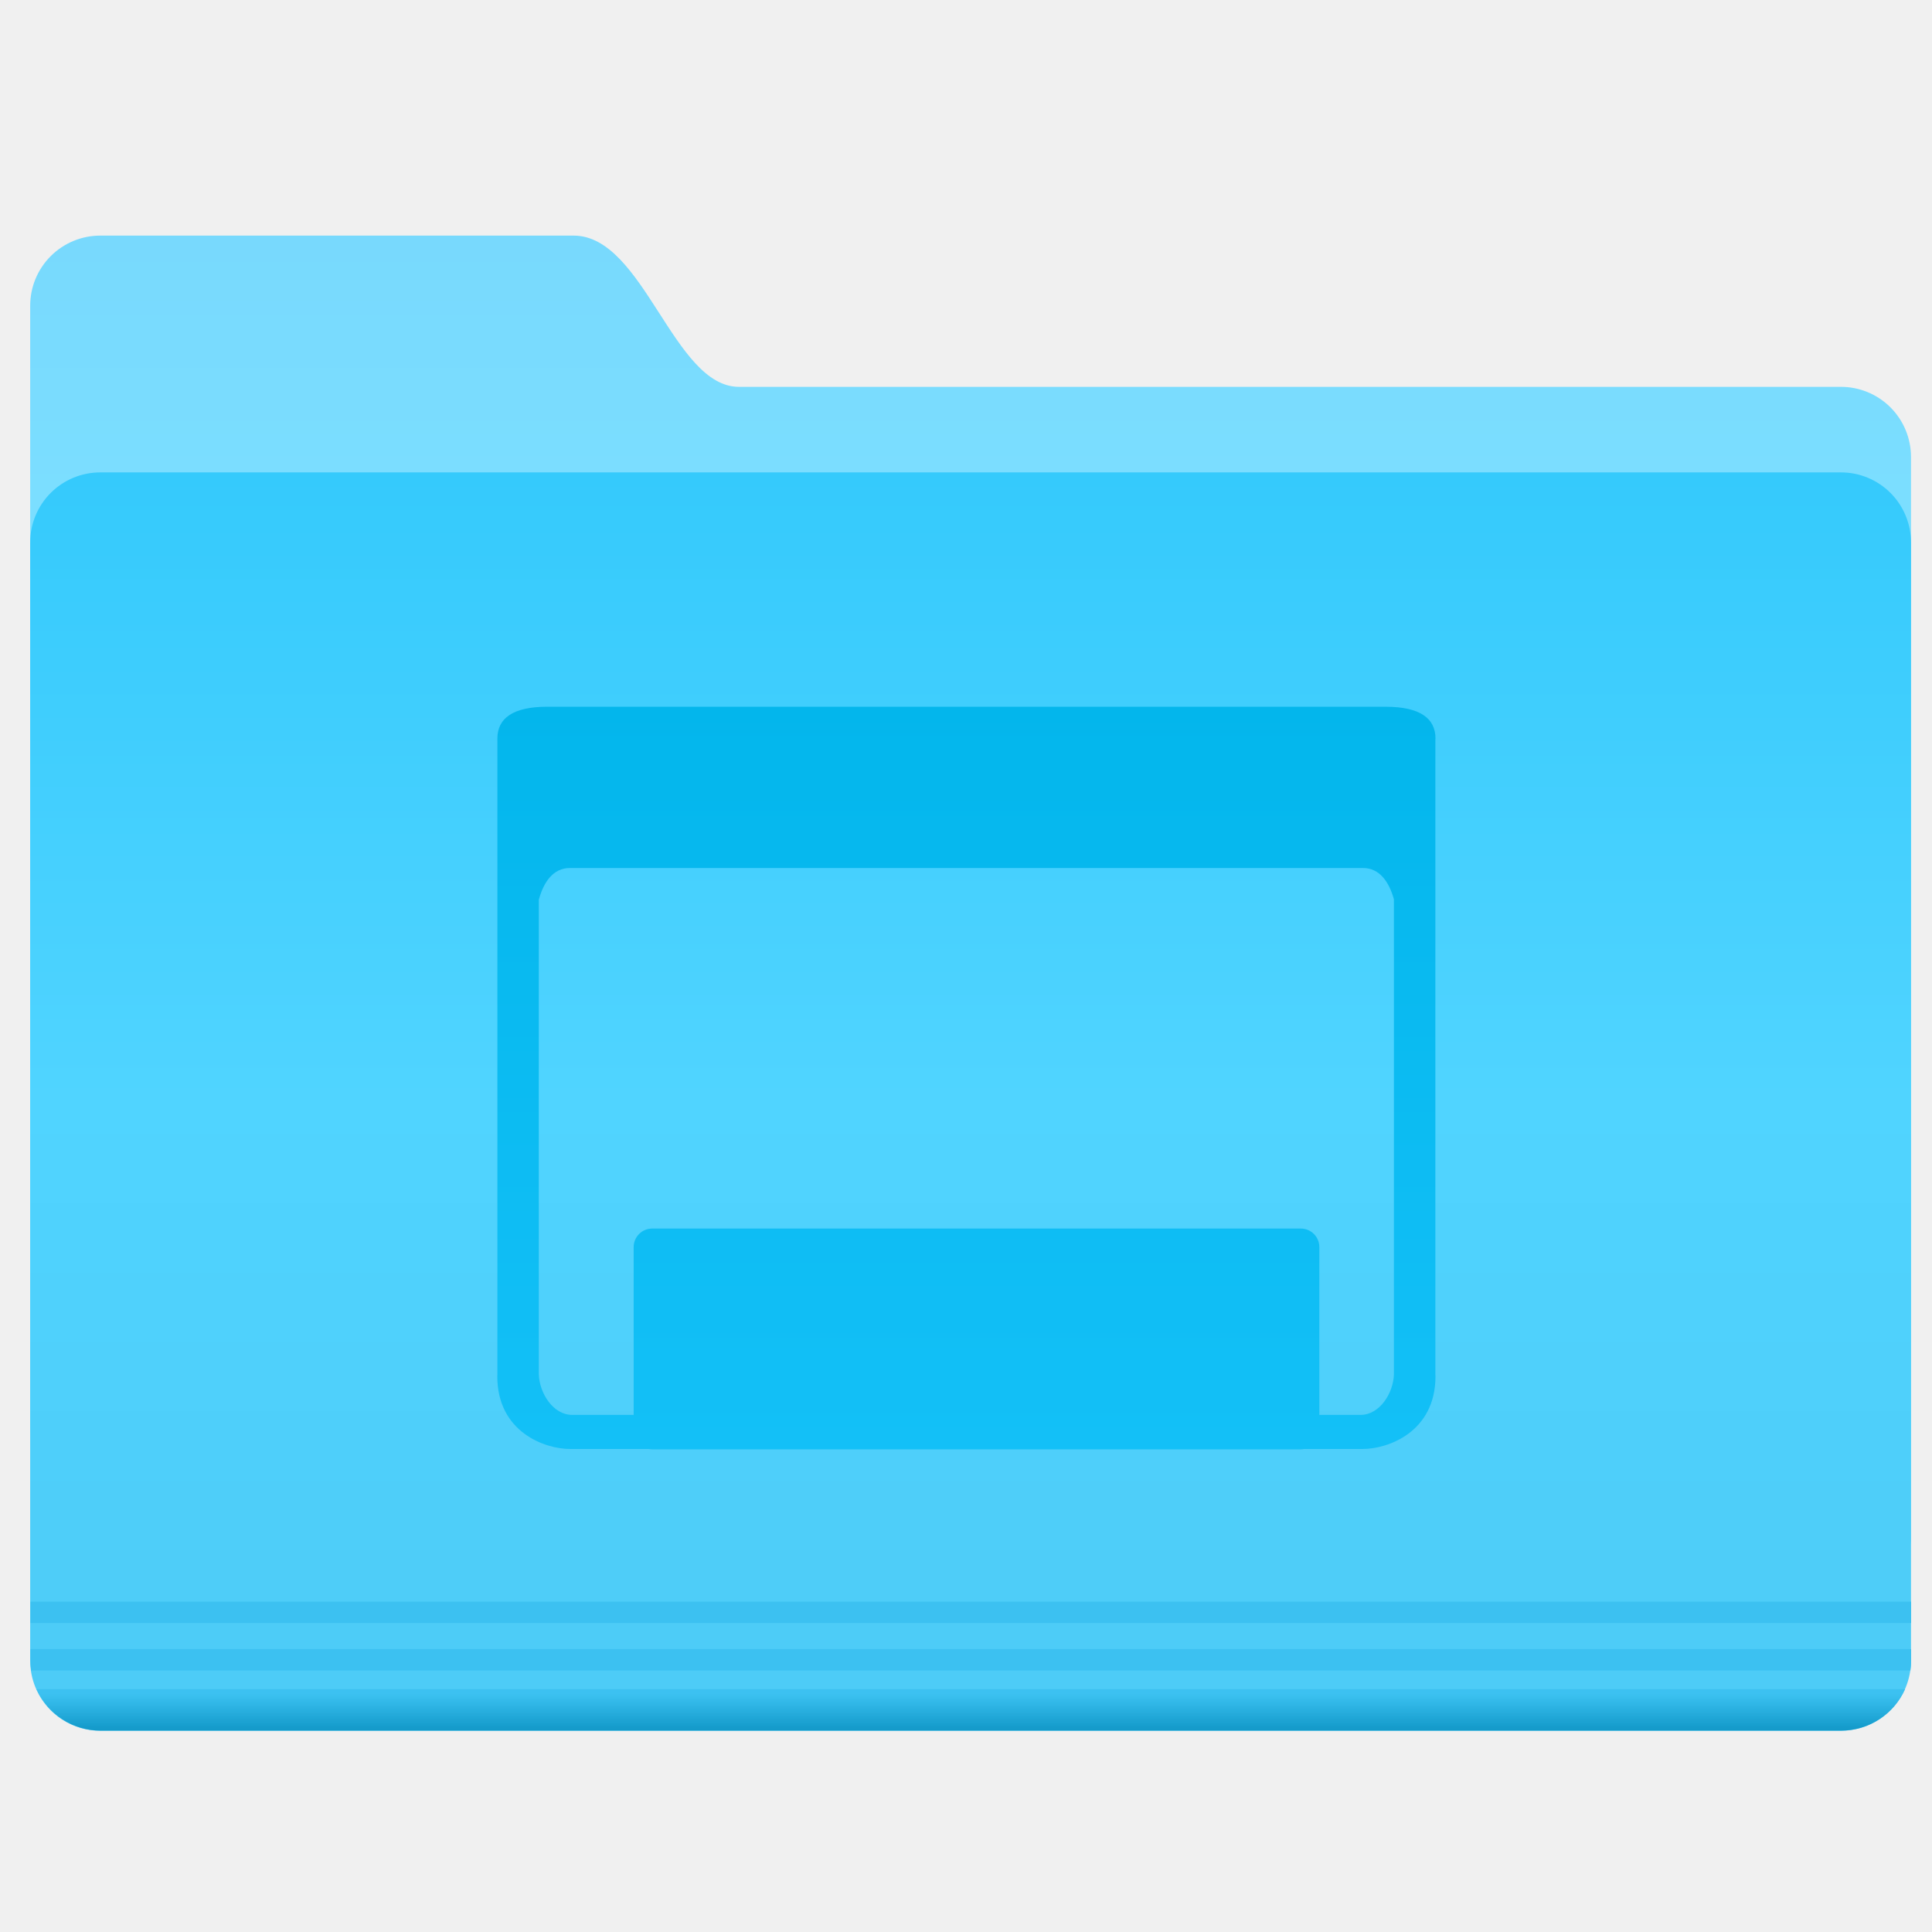
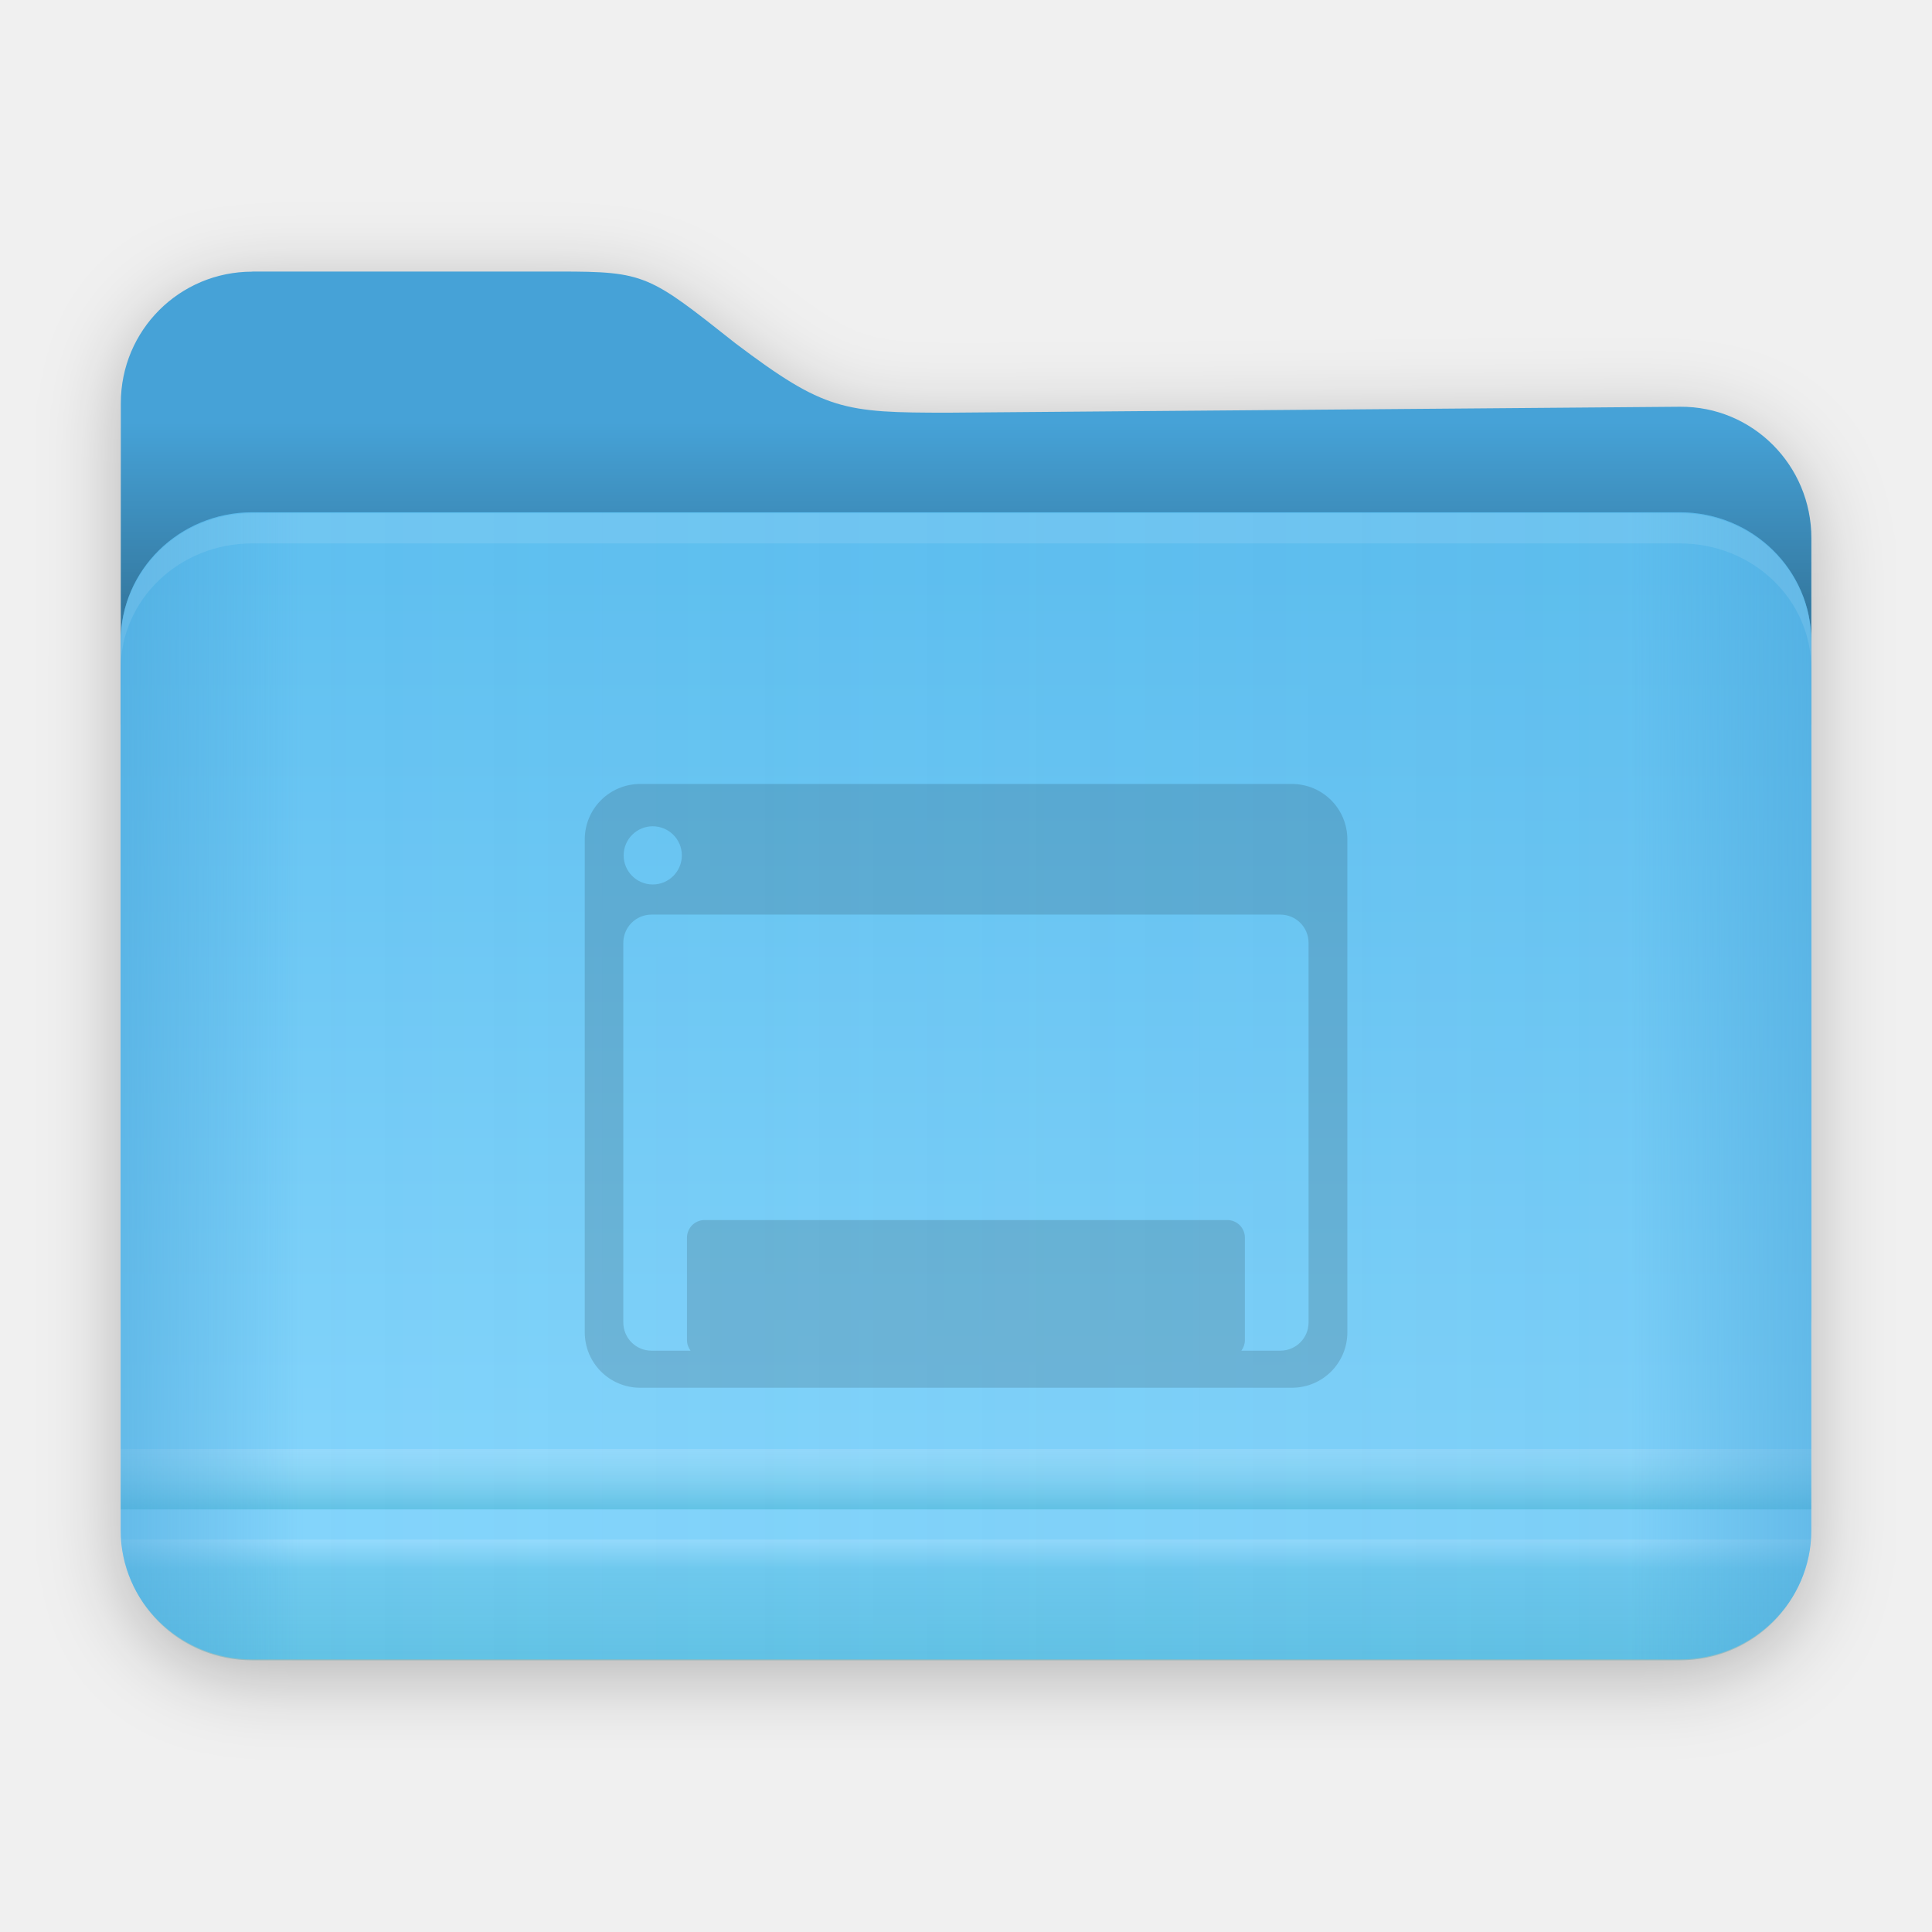
- <svg xmlns="http://www.w3.org/2000/svg" xmlns:xlink="http://www.w3.org/1999/xlink" width="200" height="200">
+ <svg xmlns="http://www.w3.org/2000/svg" width="64" height="64" version="1.1" viewBox="0 0 16.933 16.933">
  <defs>
-     <linearGradient id="e">
-       <stop offset="0" stop-color="#03b6ec" />
-       <stop offset="1" stop-color="#13c0f7" />
+     <linearGradient id="linearGradient1769" x1="445.28" x2="445.28" y1="179.28" y2="200.07" gradientTransform="matrix(.38956 0 0 .38184 -165.52 216.63)" gradientUnits="userSpaceOnUse">
+       <stop stop-color="#60c0f0" offset="0" />
+       <stop stop-color="#83d4fb" offset="1" />
    </linearGradient>
-     <linearGradient id="d">
-       <stop offset="0" stop-color="#3bc1f1" />
-       <stop offset="1" stop-color="#0e95c5" />
+     <linearGradient id="linearGradient860" x1="8.467" x2="8.467" y1="293.3" y2="292.77" gradientUnits="userSpaceOnUse">
+       <stop stop-color="#008ea2" stop-opacity=".25" offset="0" />
+       <stop stop-color="#fff" stop-opacity=".15" offset="1" />
    </linearGradient>
-     <linearGradient id="b">
-       <stop offset="0" stop-color="#78d9fd" />
-       <stop offset="1" stop-color="#7bdeff" />
+     <linearGradient id="linearGradient868" x1="8.467" x2="8.467" y1="294.62" y2="293.56" gradientTransform="matrix(3.7795 0 0 3.7795 0 -1058.5)" gradientUnits="userSpaceOnUse">
+       <stop stop-color="#008ea2" stop-opacity=".251" offset="0" />
+       <stop stop-color="#008ea2" stop-opacity=".15" offset=".757" />
+       <stop stop-color="#fff" stop-opacity=".15" offset="1" />
    </linearGradient>
-     <linearGradient id="a">
-       <stop offset="0" stop-color="#35cafc" />
-       <stop offset=".5" stop-color="#50d4ff" />
-       <stop offset="1" stop-color="#4dcbf6" />
+     <linearGradient id="linearGradient897" x1="6.879" x2="6.879" y1="285.36" y2="283.77" gradientTransform="matrix(3.7795 0 0 3.7795 0 -1058.5)" gradientUnits="userSpaceOnUse">
+       <stop offset="0" />
+       <stop stop-opacity="0" offset="1" />
    </linearGradient>
-     <linearGradient id="c">
-       <stop offset="0" stop-color="#35cafc" />
-       <stop offset=".5" stop-color="#50d4ff" />
-       <stop offset="1" stop-color="#4dcbf6" />
+     <linearGradient id="linearGradient907" x1="1.058" x2="15.875" y1="289.59" y2="289.59" gradientUnits="userSpaceOnUse">
+       <stop stop-color="#46a2d7" stop-opacity=".5" offset="0" />
+       <stop stop-color="#46a2d7" stop-opacity="0" offset=".108" />
+       <stop stop-color="#46a2d7" stop-opacity=".096" offset=".894" />
+       <stop stop-color="#46a2d7" stop-opacity=".5" offset="1" />
    </linearGradient>
-     <linearGradient xlink:href="#b" id="f" gradientUnits="userSpaceOnUse" x1="-26.201" y1="1070.198" x2="-26.201" y2="1082.581" />
-     <linearGradient xlink:href="#a" id="g" gradientUnits="userSpaceOnUse" x1="-9.912" y1="1081.404" x2="-9.912" y2="1139.778" />
-     <linearGradient xlink:href="#d" id="h" gradientUnits="userSpaceOnUse" x1="-9.617" y1="1138.386" x2="-9.617" y2="1140.19" />
-     <linearGradient xlink:href="#e" id="i" x1="105.732" y1="921.466" x2="105.732" y2="999.247" gradientUnits="userSpaceOnUse" gradientTransform="translate(-6.522 3.25)" />
+     <filter id="filter903" x="-.055" y="-.067" width="1.109" height="1.133" color-interpolation-filters="sRGB">
+       <feGaussianBlur stdDeviation="0.337" />
+     </filter>
  </defs>
-   <g color="#000">
-     <path style="marker:none" d="M-44.762 1070.206h22.13c3.288 0 4.653 7.072 7.728 7.072h51.522a3.276 3.276 0 0 1 3.283 3.282v50.508c0 1.819-1.464-2.02-3.283-2.02h-81.38a3.276 3.276 0 0 1-3.283-3.283v-52.276a3.276 3.276 0 0 1 3.283-3.283z" fill="url(#f)" overflow="visible" transform="matrix(2.21386 0 0 2.21386 109.49 -2344.896)" />
-     <path d="M-44.762 1081.278h81.38a3.276 3.276 0 0 1 3.283 3.283v52.275a3.276 3.276 0 0 1-3.283 3.283h-81.38a3.276 3.276 0 0 1-3.283-3.283v-52.275a3.276 3.276 0 0 1 3.283-3.283z" style="marker:none" fill="url(#g)" overflow="visible" transform="matrix(2.21386 0 0 2.21386 109.49 -2344.896)" />
-     <path style="text-indent:0;text-align:start;line-height:normal;text-transform:none;block-progression:tb;marker:none;-inkscape-font-specification:Sans" d="M3.156 165.804v2.213h194.682v-2.213H3.156zM3.156 170.716v1.176c0 .358.02.693.07 1.038h194.542c.05-.345.07-.68.07-1.038v-1.176H3.156z" font-weight="400" opacity=".976" fill="#3bc1f1" overflow="visible" font-family="Sans" />
-     <path style="text-indent:0;text-align:start;line-height:normal;text-transform:none;block-progression:tb;marker:none;-inkscape-font-specification:Sans" d="M-47.75 1138.175a3.28 3.28 0 0 0 3 1.937h81.375c1.34 0 2.488-.792 3-1.937H-47.75z" font-weight="400" opacity=".976" fill="url(#h)" overflow="visible" font-family="Sans" transform="matrix(2.21386 0 0 2.21386 109.49 -2344.896)" />
+   <path d="m2.21 2.52c-0.638 0-1.151 0.513-1.151 1.151v2.082c-8e-6 2e-3 -5.17e-4 3e-3 -5.17e-4 5e-3v7.797c0 0.625 0.514 1.129 1.152 1.129h12.513c0.638 0 1.152-0.503 1.152-1.129v-8.7c0-0.638-0.514-1.157-1.152-1.152l-6.412 0.053c-0.916 0-1.082-0.017-1.864-0.607-0.759-0.601-0.791-0.629-1.542-0.629z" filter="url(#filter903)" opacity=".25" />
+   <g transform="translate(0 -280.07)">
+     <path d="m2.21 282.45h2.695c0.751 0 0.783 0.029 1.542 0.63 0.782 0.59 0.948 0.607 1.864 0.607l6.413-0.052c0.638-5e-3 1.152 0.514 1.152 1.152v6.77c0 0.638-0.514 1.152-1.152 1.152h-12.513c-0.638 0-1.152-0.514-1.152-1.152v-7.954c0-0.638 0.514-1.152 1.152-1.152z" fill="#46a2d7" />
+     <path transform="matrix(.26458 0 0 .26458 0 280.07)" d="m8.354 9c-2.411 0-4.354 1.942-4.354 4.354v10.646h56v-6.172c0-2.411-1.942-4.37-4.354-4.352l-24.236 0.197c-3.461 0-4.089-0.063-7.043-2.295-2.869-2.272-2.991-2.379-5.828-2.379h-10.186z" fill="url(#linearGradient897)" opacity=".25" />
+     <rect x="1.058" y="284.56" width="14.817" height="10.054" rx="1.152" ry="1.129" fill="url(#linearGradient1769)" />
+     <rect x="1.058" y="292.77" width="14.817" height=".529" fill="url(#linearGradient860)" />
+     <path transform="matrix(.26458 0 0 .26458 0 280.07)" d="m4.027 51c0.142 2.236 2.008 4 4.326 4h47.293c2.318 0 4.184-1.764 4.326-4h-55.945z" fill="url(#linearGradient868)" />
+     <rect x="1.058" y="284.56" width="14.817" height="10.054" rx="1.152" ry="1.129" fill="url(#linearGradient907)" />
+     <path transform="matrix(.26458 0 0 .26458 0 280.07)" d="m8.354 17c-2.411 0-4.354 1.902-4.354 4.266v0.889c0-2.301 1.942-4.154 4.354-4.154h47.293c2.411 0 4.354 1.853 4.354 4.154v-0.889c0-2.364-1.942-4.266-4.354-4.266h-47.293z" fill="#fff" opacity=".1" />
  </g>
-   <path style="marker:none" d="M56.666 925.522c-3.556 0-5.178 1.184-5.178 3.305l.002.008v65.805c0 .068-.01.119-.01.19 0 5.782 4.918 7.532 7.543 7.532h8.149c.114.021.231.035.351.035h67.127c.12 0 .236-.014.35-.035h6.057c2.625 0 7.543-1.75 7.543-7.531 0-.087-.01-.147-.012-.229V928.88l.014-.053c0-2.114-1.614-3.296-5.149-3.303v-.002H56.666zm2.322 16.697h82.114c1.706 0 2.695 1.428 3.195 3.24v49.202c-.07 1.932-1.476 4.17-3.447 4.17h-4.272v-17.364c0-1.067-.86-1.927-1.927-1.927H67.524c-1.068 0-1.928.86-1.928 1.927v17.364H59.23c-1.977 0-3.387-2.252-3.45-4.188l-.002-.002v-49.138c.496-1.834 1.49-3.284 3.21-3.284z" color="#000" overflow="visible" fill="url(#i)" transform="translate(0 -852.362)" />
+   <path d="m5.612 6.871c-0.27 0-0.487 0.217-0.487 0.487v4.318c0 0.27 0.217 0.487 0.487 0.487h5.71c0.27 0 0.487-0.217 0.487-0.487v-4.318c0-0.27-0.217-0.487-0.487-0.487zm0.109 0.371a0.255 0.255 0 0 1 0.255 0.255 0.255 0.255 0 0 1-0.255 0.255 0.255 0.255 0 0 1-0.255-0.255 0.255 0.255 0 0 1 0.255-0.255zm-0.008 0.774h5.508c0.137 0 0.248 0.11 0.248 0.248v3.326c0 0.137-0.11 0.248-0.248 0.248h-0.341c0.019-0.026 0.031-0.058 0.031-0.093v-0.897c0-0.086-0.069-0.155-0.155-0.155h-4.58c-0.086 0-0.155 0.069-0.155 0.155v0.897c0 0.035 0.012 0.067 0.031 0.093h-0.341c-0.137 0-0.248-0.11-0.248-0.248v-3.326c0-0.137 0.11-0.248 0.248-0.248z" fill-opacity=".881" opacity=".15" stroke-width=".248" />
</svg>
